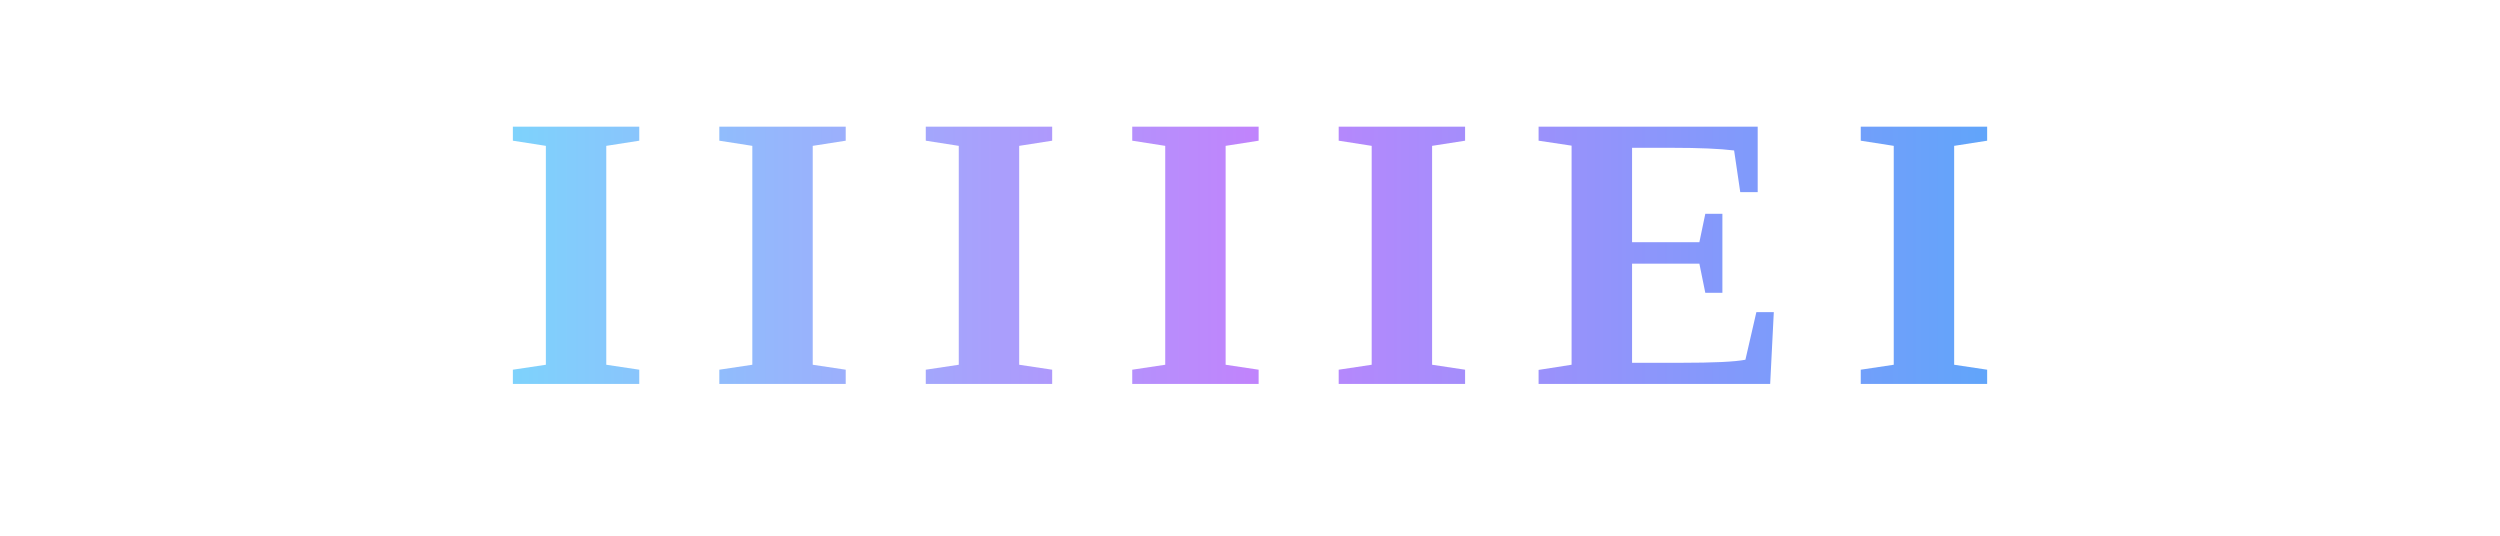
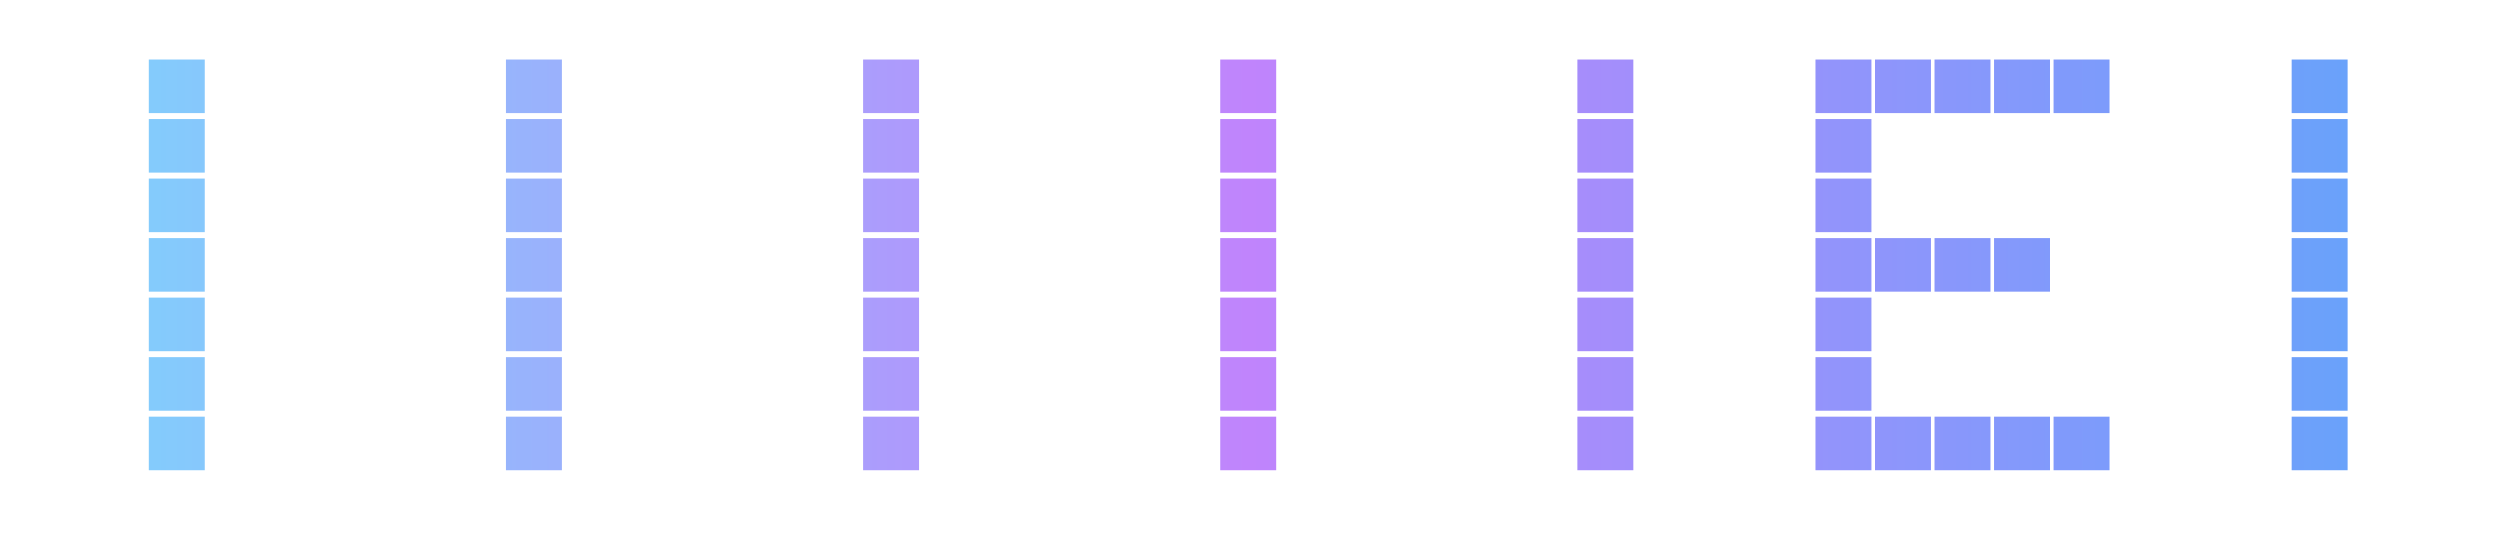
- <svg xmlns="http://www.w3.org/2000/svg" width="560" height="120" viewBox="0 0 560 120">
+ <svg xmlns="http://www.w3.org/2000/svg" width="560" height="120" viewBox="-0.5 -1 42 9">
  <defs>
-     <linearGradient id="g" x1="0" y1="0" x2="1" y2="0">
+     <linearGradient id="g" x1="0" y1="0" x2="41" y2="0" gradientUnits="userSpaceOnUse">
      <stop offset="0" stop-color="#7dd3fc" />
      <stop offset=".5" stop-color="#c084fc" />
      <stop offset="1" stop-color="#60a5fa" />
    </linearGradient>
  </defs>
-   <text x="50%" y="86" text-anchor="middle" font-family="Georgia,'Times New Roman','Songti SC',serif" font-size="88" font-weight="700" letter-spacing="12" fill="url(#g)">IIIIIEI</text>
+   <rect x="2" y="0" width="0.94" height="0.9" fill="url(#g)" />
+   <rect x="2" y="1" width="0.94" height="0.9" fill="url(#g)" />
+   <rect x="2" y="2" width="0.94" height="0.9" fill="url(#g)" />
+   <rect x="2" y="3" width="0.94" height="0.9" fill="url(#g)" />
+   <rect x="2" y="4" width="0.94" height="0.9" fill="url(#g)" />
+   <rect x="2" y="5" width="0.94" height="0.9" fill="url(#g)" />
+   <rect x="2" y="6" width="0.94" height="0.9" fill="url(#g)" />
+   <rect x="8" y="0" width="0.94" height="0.9" fill="url(#g)" />
+   <rect x="8" y="1" width="0.94" height="0.9" fill="url(#g)" />
+   <rect x="8" y="2" width="0.94" height="0.9" fill="url(#g)" />
+   <rect x="8" y="3" width="0.94" height="0.9" fill="url(#g)" />
+   <rect x="8" y="4" width="0.94" height="0.9" fill="url(#g)" />
+   <rect x="8" y="5" width="0.94" height="0.9" fill="url(#g)" />
+   <rect x="8" y="6" width="0.94" height="0.9" fill="url(#g)" />
+   <rect x="14" y="0" width="0.94" height="0.9" fill="url(#g)" />
+   <rect x="14" y="1" width="0.94" height="0.9" fill="url(#g)" />
+   <rect x="14" y="2" width="0.94" height="0.9" fill="url(#g)" />
+   <rect x="14" y="3" width="0.94" height="0.9" fill="url(#g)" />
+   <rect x="14" y="4" width="0.94" height="0.9" fill="url(#g)" />
+   <rect x="14" y="5" width="0.94" height="0.9" fill="url(#g)" />
+   <rect x="14" y="6" width="0.94" height="0.9" fill="url(#g)" />
+   <rect x="20" y="0" width="0.94" height="0.9" fill="url(#g)" />
+   <rect x="20" y="1" width="0.94" height="0.9" fill="url(#g)" />
+   <rect x="20" y="2" width="0.94" height="0.9" fill="url(#g)" />
+   <rect x="20" y="3" width="0.94" height="0.9" fill="url(#g)" />
+   <rect x="20" y="4" width="0.94" height="0.9" fill="url(#g)" />
+   <rect x="20" y="5" width="0.94" height="0.9" fill="url(#g)" />
+   <rect x="20" y="6" width="0.94" height="0.9" fill="url(#g)" />
+   <rect x="26" y="0" width="0.94" height="0.9" fill="url(#g)" />
+   <rect x="26" y="1" width="0.94" height="0.9" fill="url(#g)" />
+   <rect x="26" y="2" width="0.94" height="0.9" fill="url(#g)" />
+   <rect x="26" y="3" width="0.94" height="0.9" fill="url(#g)" />
+   <rect x="26" y="4" width="0.94" height="0.9" fill="url(#g)" />
+   <rect x="26" y="5" width="0.94" height="0.9" fill="url(#g)" />
+   <rect x="26" y="6" width="0.94" height="0.9" fill="url(#g)" />
+   <rect x="30" y="0" width="0.94" height="0.9" fill="url(#g)" />
+   <rect x="30" y="1" width="0.94" height="0.9" fill="url(#g)" />
+   <rect x="30" y="2" width="0.94" height="0.9" fill="url(#g)" />
+   <rect x="30" y="3" width="0.94" height="0.9" fill="url(#g)" />
+   <rect x="30" y="4" width="0.94" height="0.9" fill="url(#g)" />
+   <rect x="30" y="5" width="0.94" height="0.9" fill="url(#g)" />
+   <rect x="30" y="6" width="0.94" height="0.9" fill="url(#g)" />
+   <rect x="31" y="0" width="0.94" height="0.9" fill="url(#g)" />
+   <rect x="32" y="0" width="0.94" height="0.9" fill="url(#g)" />
+   <rect x="33" y="0" width="0.94" height="0.9" fill="url(#g)" />
+   <rect x="34" y="0" width="0.94" height="0.9" fill="url(#g)" />
+   <rect x="31" y="3" width="0.94" height="0.9" fill="url(#g)" />
+   <rect x="32" y="3" width="0.94" height="0.9" fill="url(#g)" />
+   <rect x="33" y="3" width="0.94" height="0.9" fill="url(#g)" />
+   <rect x="31" y="6" width="0.94" height="0.9" fill="url(#g)" />
+   <rect x="32" y="6" width="0.94" height="0.9" fill="url(#g)" />
+   <rect x="33" y="6" width="0.94" height="0.9" fill="url(#g)" />
+   <rect x="34" y="6" width="0.94" height="0.9" fill="url(#g)" />
+   <rect x="38" y="0" width="0.94" height="0.9" fill="url(#g)" />
+   <rect x="38" y="1" width="0.94" height="0.9" fill="url(#g)" />
+   <rect x="38" y="2" width="0.94" height="0.9" fill="url(#g)" />
+   <rect x="38" y="3" width="0.94" height="0.9" fill="url(#g)" />
+   <rect x="38" y="4" width="0.94" height="0.9" fill="url(#g)" />
+   <rect x="38" y="5" width="0.94" height="0.9" fill="url(#g)" />
+   <rect x="38" y="6" width="0.94" height="0.9" fill="url(#g)" />
</svg>
